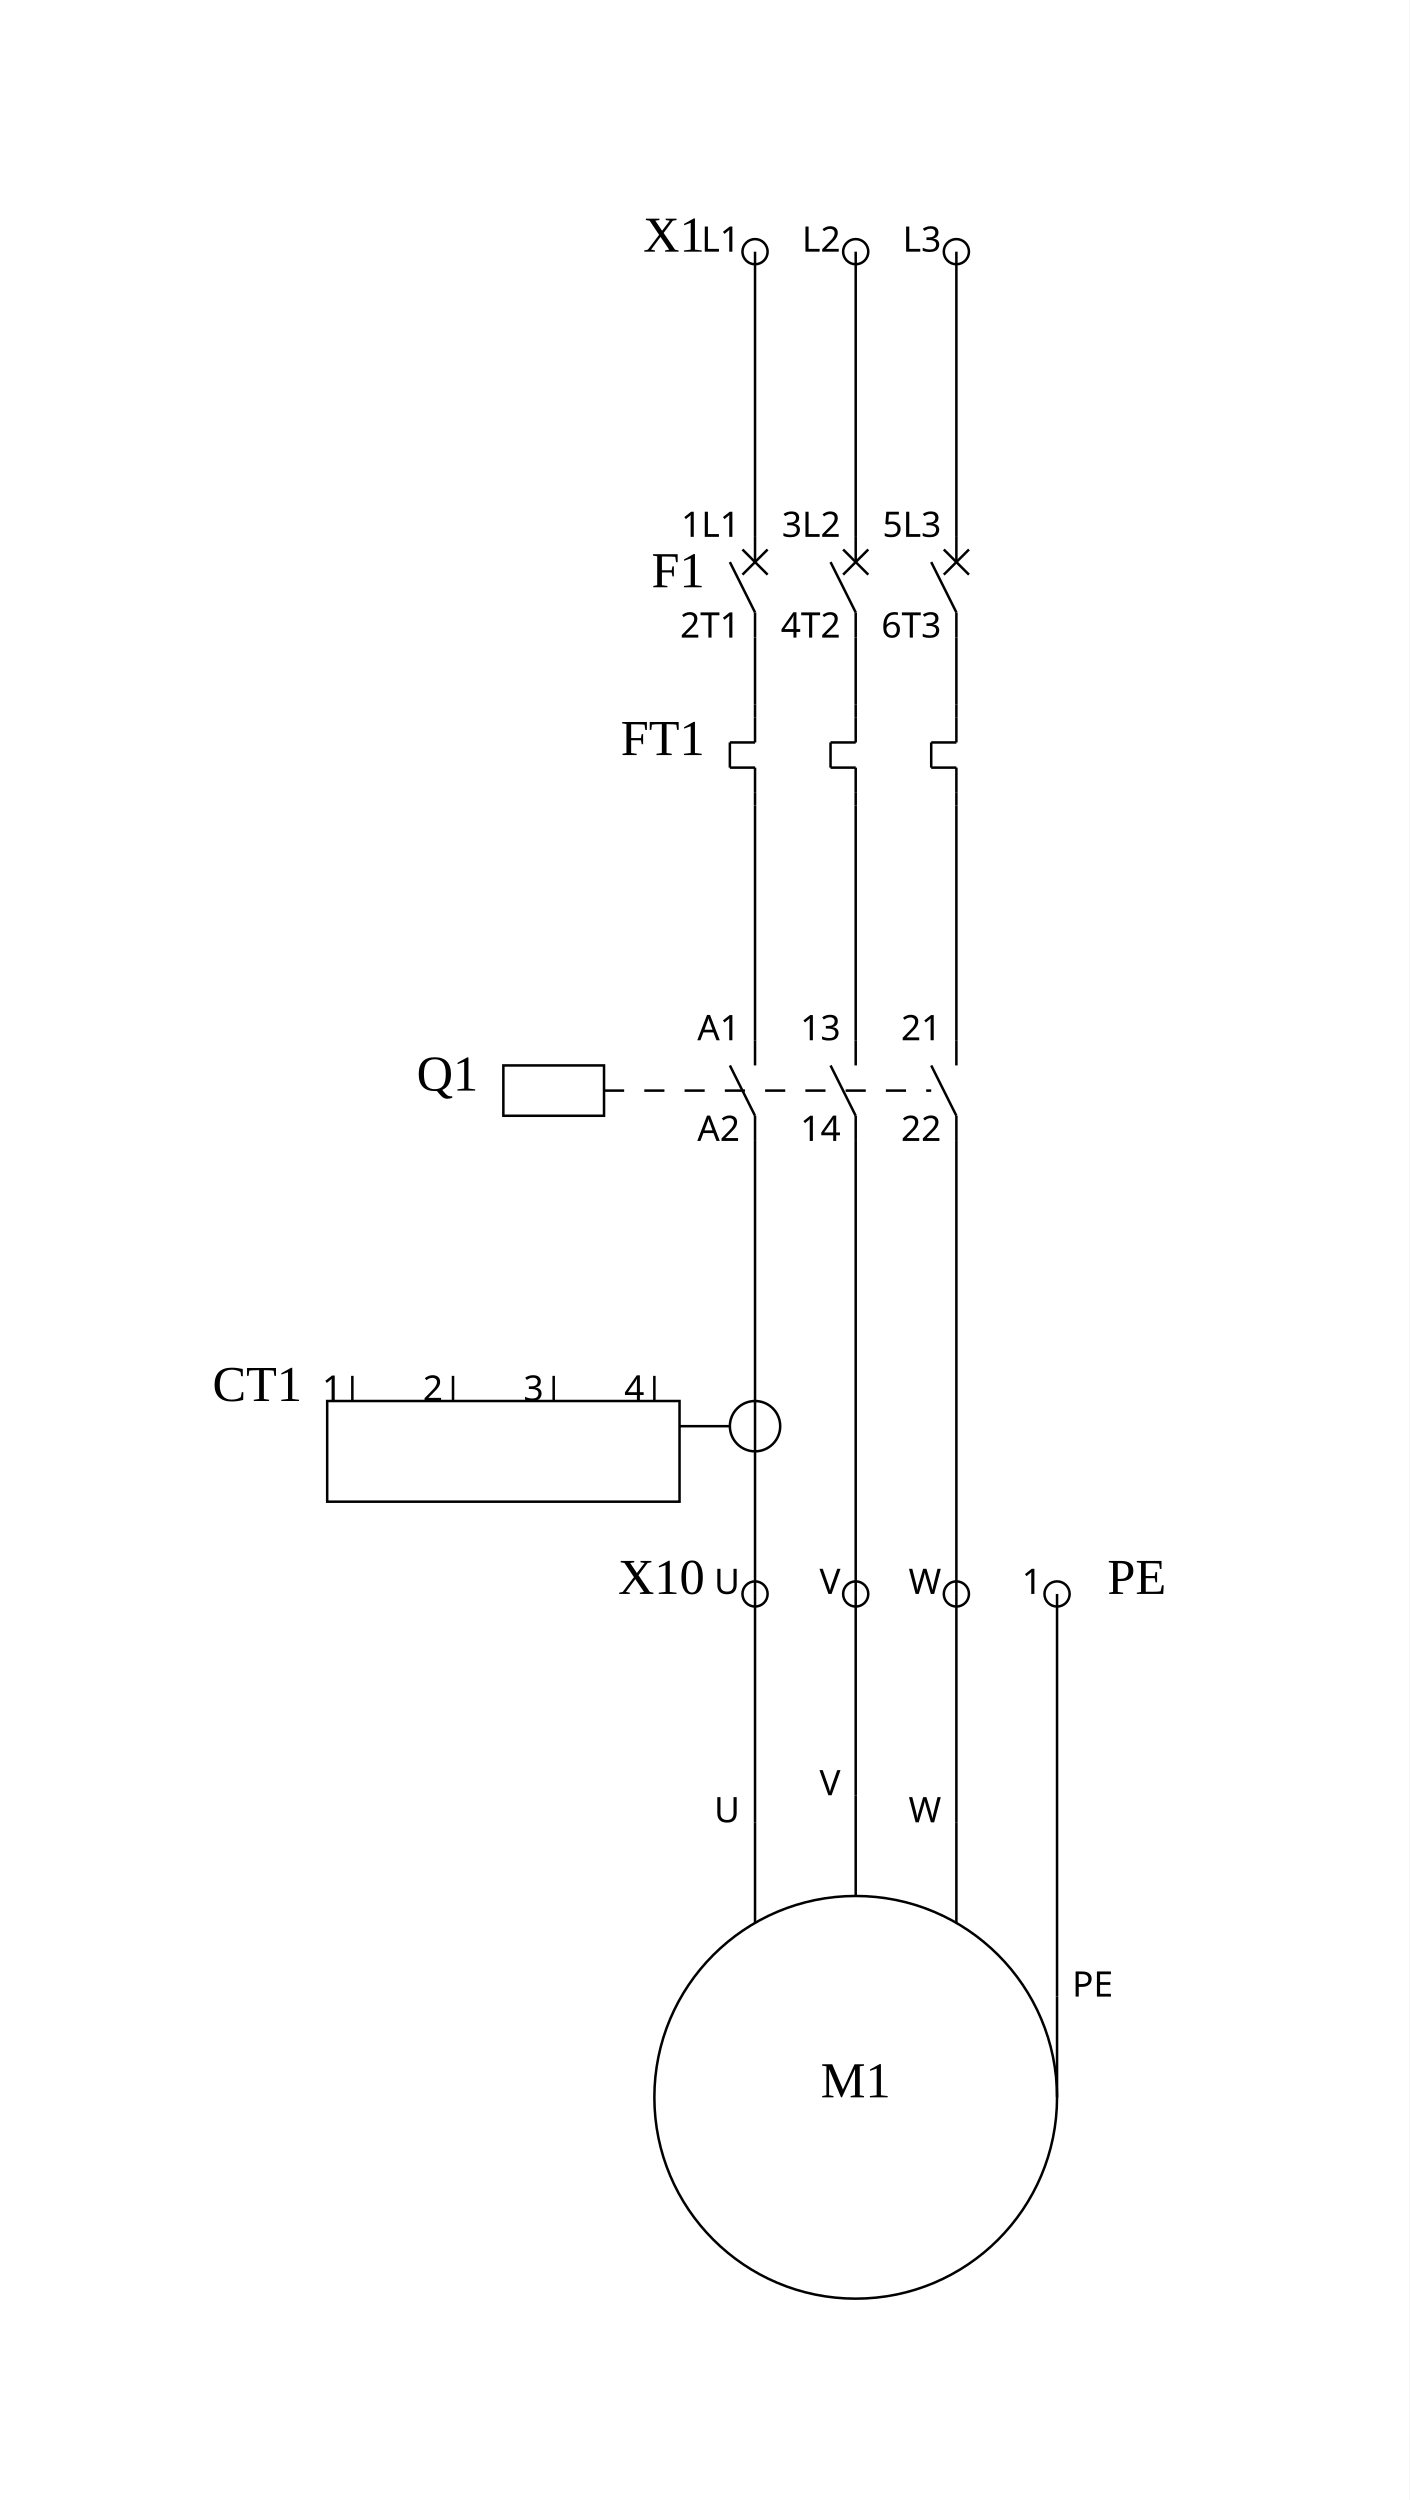
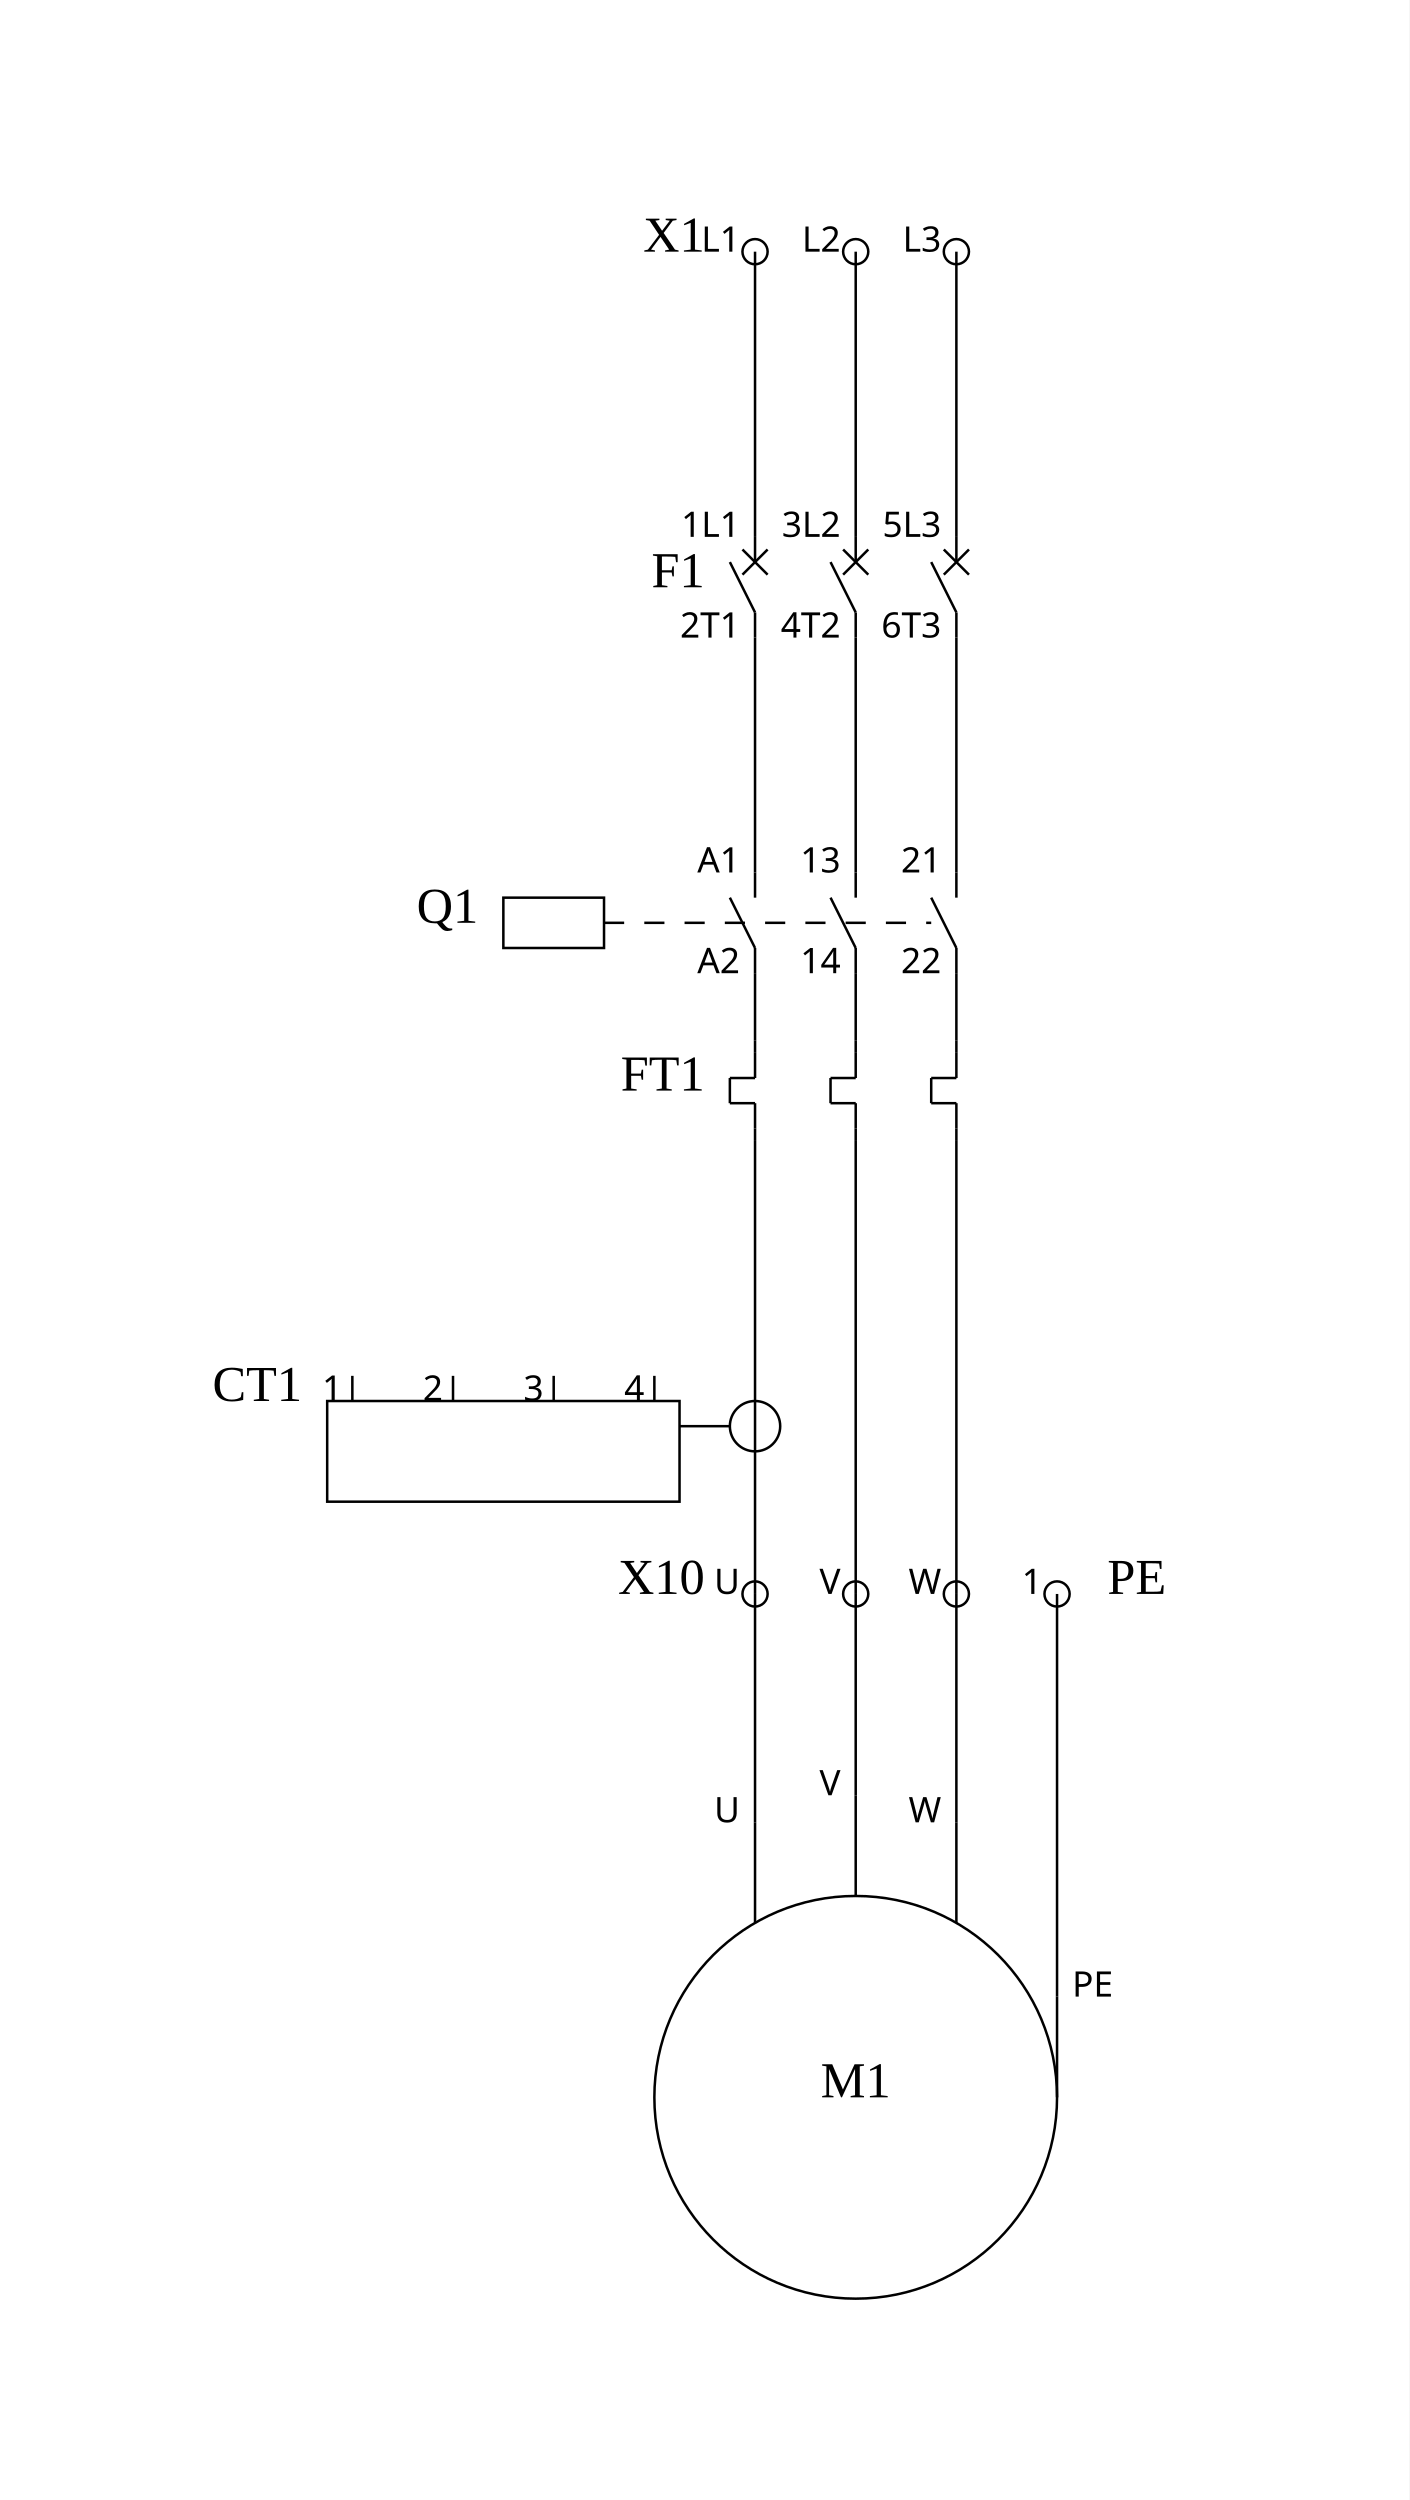
<svg xmlns="http://www.w3.org/2000/svg" width="140.0mm" height="248.333mm" viewBox="-75.0 -25 140.0 248.333">
  <rect x="-75.0" y="-25" width="140.0" height="248.333" fill="white" />
  <g>
    <g class="symbol">
      <circle cx="0.0" cy="0" r="1.25" style="stroke:black;stroke-width:0.25;fill:none" />
      <text x="-5.0" y="0" text-anchor="end" dominant-baseline="auto" font-size="5.0" style="stroke:none;stroke-width:1.0;fill:black;font-family:Times New Roman">X1</text>
      <text x="-1.5" y="0.0" text-anchor="end" dominant-baseline="auto" font-size="3.5" style="stroke:none;stroke-width:1.0;fill:black;font-family:sans-serif">L1</text>
      <circle cx="10.0" cy="0" r="1.25" style="stroke:black;stroke-width:0.25;fill:none" />
      <text x="8.5" y="0.0" text-anchor="end" dominant-baseline="auto" font-size="3.5" style="stroke:none;stroke-width:1.0;fill:black;font-family:sans-serif">L2</text>
      <circle cx="20.0" cy="0" r="1.25" style="stroke:black;stroke-width:0.25;fill:none" />
      <text x="18.5" y="0.0" text-anchor="end" dominant-baseline="auto" font-size="3.5" style="stroke:none;stroke-width:1.0;fill:black;font-family:sans-serif">L3</text>
    </g>
    <g class="symbol">
      <line x1="0.0" y1="28.333" x2="0.0" y2="30.833" style="stroke:black;stroke-width:0.25;fill:none" />
      <line x1="0.0" y1="35.833" x2="0.0" y2="38.333" style="stroke:black;stroke-width:0.25;fill:none" />
      <line x1="0.0" y1="35.833" x2="-2.5" y2="30.833" style="stroke:black;stroke-width:0.25;fill:none" />
      <line x1="-1.25" y1="29.583" x2="1.25" y2="32.083" style="stroke:black;stroke-width:0.25;fill:none" />
      <line x1="-1.25" y1="32.083" x2="1.25" y2="29.583" style="stroke:black;stroke-width:0.25;fill:none" />
      <text x="-5.0" y="33.333" text-anchor="end" dominant-baseline="auto" font-size="5.0" style="stroke:none;stroke-width:1.0;fill:black;font-family:Times New Roman">F1</text>
      <text x="-1.5" y="28.333" text-anchor="end" dominant-baseline="auto" font-size="3.5" style="stroke:none;stroke-width:1.0;fill:black;font-family:sans-serif">1L1</text>
      <text x="-1.5" y="38.333" text-anchor="end" dominant-baseline="auto" font-size="3.5" style="stroke:none;stroke-width:1.0;fill:black;font-family:sans-serif">2T1</text>
      <line x1="10.0" y1="28.333" x2="10.0" y2="30.833" style="stroke:black;stroke-width:0.25;fill:none" />
      <line x1="10.0" y1="35.833" x2="10.0" y2="38.333" style="stroke:black;stroke-width:0.25;fill:none" />
      <line x1="10.0" y1="35.833" x2="7.5" y2="30.833" style="stroke:black;stroke-width:0.25;fill:none" />
      <line x1="8.75" y1="29.583" x2="11.25" y2="32.083" style="stroke:black;stroke-width:0.25;fill:none" />
      <line x1="8.75" y1="32.083" x2="11.25" y2="29.583" style="stroke:black;stroke-width:0.25;fill:none" />
      <text x="8.5" y="28.333" text-anchor="end" dominant-baseline="auto" font-size="3.5" style="stroke:none;stroke-width:1.0;fill:black;font-family:sans-serif">3L2</text>
      <text x="8.5" y="38.333" text-anchor="end" dominant-baseline="auto" font-size="3.5" style="stroke:none;stroke-width:1.0;fill:black;font-family:sans-serif">4T2</text>
      <line x1="20.0" y1="28.333" x2="20.0" y2="30.833" style="stroke:black;stroke-width:0.25;fill:none" />
      <line x1="20.0" y1="35.833" x2="20.0" y2="38.333" style="stroke:black;stroke-width:0.25;fill:none" />
      <line x1="20.0" y1="35.833" x2="17.5" y2="30.833" style="stroke:black;stroke-width:0.25;fill:none" />
      <line x1="18.75" y1="29.583" x2="21.25" y2="32.083" style="stroke:black;stroke-width:0.25;fill:none" />
      <line x1="18.75" y1="32.083" x2="21.25" y2="29.583" style="stroke:black;stroke-width:0.25;fill:none" />
      <text x="18.5" y="28.333" text-anchor="end" dominant-baseline="auto" font-size="3.5" style="stroke:none;stroke-width:1.0;fill:black;font-family:sans-serif">5L3</text>
      <text x="18.5" y="38.333" text-anchor="end" dominant-baseline="auto" font-size="3.5" style="stroke:none;stroke-width:1.0;fill:black;font-family:sans-serif">6T3</text>
    </g>
    <g class="symbol">
-       <line x1="0.0" y1="45.0" x2="0.0" y2="46.25" style="stroke:black;stroke-width:0.25;fill:none" />
-       <line x1="0.0" y1="46.25" x2="0.0" y2="48.75" style="stroke:black;stroke-width:0.25;fill:none" />
-       <line x1="0.0" y1="48.75" x2="-2.5" y2="48.75" style="stroke:black;stroke-width:0.25;fill:none" />
-       <line x1="-2.5" y1="48.75" x2="-2.5" y2="51.25" style="stroke:black;stroke-width:0.25;fill:none" />
-       <line x1="-2.5" y1="51.25" x2="0.0" y2="51.25" style="stroke:black;stroke-width:0.25;fill:none" />
-       <line x1="0.0" y1="51.25" x2="0.0" y2="53.75" style="stroke:black;stroke-width:0.25;fill:none" />
-       <line x1="0.0" y1="53.75" x2="0.0" y2="55.0" style="stroke:black;stroke-width:0.25;fill:none" />
-       <text x="-5.0" y="50.0" text-anchor="end" dominant-baseline="auto" font-size="5.0" style="stroke:none;stroke-width:1.0;fill:black;font-family:Times New Roman">FT1</text>
-       <line x1="10.0" y1="45.0" x2="10.0" y2="46.25" style="stroke:black;stroke-width:0.25;fill:none" />
-       <line x1="10.0" y1="46.25" x2="10.0" y2="48.75" style="stroke:black;stroke-width:0.25;fill:none" />
-       <line x1="10.0" y1="48.75" x2="7.5" y2="48.75" style="stroke:black;stroke-width:0.25;fill:none" />
-       <line x1="7.5" y1="48.75" x2="7.5" y2="51.25" style="stroke:black;stroke-width:0.25;fill:none" />
-       <line x1="7.5" y1="51.25" x2="10.0" y2="51.25" style="stroke:black;stroke-width:0.25;fill:none" />
-       <line x1="10.0" y1="51.25" x2="10.0" y2="53.75" style="stroke:black;stroke-width:0.25;fill:none" />
-       <line x1="10.0" y1="53.75" x2="10.0" y2="55.0" style="stroke:black;stroke-width:0.25;fill:none" />
-       <line x1="20.0" y1="45.0" x2="20.0" y2="46.25" style="stroke:black;stroke-width:0.25;fill:none" />
-       <line x1="20.0" y1="46.25" x2="20.0" y2="48.75" style="stroke:black;stroke-width:0.25;fill:none" />
-       <line x1="20.0" y1="48.75" x2="17.5" y2="48.75" style="stroke:black;stroke-width:0.25;fill:none" />
-       <line x1="17.5" y1="48.75" x2="17.5" y2="51.25" style="stroke:black;stroke-width:0.25;fill:none" />
-       <line x1="17.5" y1="51.25" x2="20.0" y2="51.25" style="stroke:black;stroke-width:0.25;fill:none" />
-       <line x1="20.0" y1="51.25" x2="20.0" y2="53.75" style="stroke:black;stroke-width:0.25;fill:none" />
-       <line x1="20.0" y1="53.75" x2="20.0" y2="55.0" style="stroke:black;stroke-width:0.25;fill:none" />
+       <line x1="0.0" y1="61.667" x2="0.0" y2="64.167" style="stroke:black;stroke-width:0.25;fill:none" />
+       <line x1="0.0" y1="69.167" x2="0.0" y2="71.667" style="stroke:black;stroke-width:0.25;fill:none" />
+       <line x1="0.0" y1="69.167" x2="-2.5" y2="64.167" style="stroke:black;stroke-width:0.25;fill:none" />
+       <text x="-1.5" y="61.667" text-anchor="end" dominant-baseline="auto" font-size="3.5" style="stroke:none;stroke-width:1.0;fill:black;font-family:sans-serif">A1</text>
+       <text x="-1.5" y="71.667" text-anchor="end" dominant-baseline="auto" font-size="3.5" style="stroke:none;stroke-width:1.0;fill:black;font-family:sans-serif">A2</text>
+       <line x1="10.0" y1="61.667" x2="10.0" y2="64.167" style="stroke:black;stroke-width:0.25;fill:none" />
+       <line x1="10.0" y1="69.167" x2="10.0" y2="71.667" style="stroke:black;stroke-width:0.25;fill:none" />
+       <line x1="10.0" y1="69.167" x2="7.5" y2="64.167" style="stroke:black;stroke-width:0.25;fill:none" />
+       <text x="8.5" y="61.667" text-anchor="end" dominant-baseline="auto" font-size="3.5" style="stroke:none;stroke-width:1.0;fill:black;font-family:sans-serif">13</text>
+       <text x="8.5" y="71.667" text-anchor="end" dominant-baseline="auto" font-size="3.5" style="stroke:none;stroke-width:1.0;fill:black;font-family:sans-serif">14</text>
+       <line x1="20.0" y1="61.667" x2="20.0" y2="64.167" style="stroke:black;stroke-width:0.25;fill:none" />
+       <line x1="20.0" y1="69.167" x2="20.0" y2="71.667" style="stroke:black;stroke-width:0.25;fill:none" />
+       <line x1="20.0" y1="69.167" x2="17.5" y2="64.167" style="stroke:black;stroke-width:0.25;fill:none" />
+       <text x="18.5" y="61.667" text-anchor="end" dominant-baseline="auto" font-size="3.5" style="stroke:none;stroke-width:1.0;fill:black;font-family:sans-serif">21</text>
+       <text x="18.5" y="71.667" text-anchor="end" dominant-baseline="auto" font-size="3.5" style="stroke:none;stroke-width:1.0;fill:black;font-family:sans-serif">22</text>
+       <polygon points="-25.0,64.167 -15.0,64.167 -15.0,69.167 -25.0,69.167" style="stroke:black;stroke-width:0.25;fill:none" />
+       <text x="-27.5" y="66.667" text-anchor="end" dominant-baseline="auto" font-size="5.0" style="stroke:none;stroke-width:1.0;fill:black;font-family:Times New Roman">Q1</text>
+       <line x1="-15.0" y1="66.667" x2="17.5" y2="66.667" style="stroke:black;stroke-width:0.25;fill:none;stroke-dasharray:2.0, 2.0" />
    </g>
    <g class="symbol">
-       <line x1="0.0" y1="78.333" x2="0.0" y2="80.833" style="stroke:black;stroke-width:0.25;fill:none" />
-       <line x1="0.0" y1="85.833" x2="0.0" y2="88.333" style="stroke:black;stroke-width:0.25;fill:none" />
-       <line x1="0.0" y1="85.833" x2="-2.5" y2="80.833" style="stroke:black;stroke-width:0.25;fill:none" />
-       <text x="-1.5" y="78.333" text-anchor="end" dominant-baseline="auto" font-size="3.5" style="stroke:none;stroke-width:1.0;fill:black;font-family:sans-serif">A1</text>
-       <text x="-1.5" y="88.333" text-anchor="end" dominant-baseline="auto" font-size="3.5" style="stroke:none;stroke-width:1.0;fill:black;font-family:sans-serif">A2</text>
-       <line x1="10.0" y1="78.333" x2="10.0" y2="80.833" style="stroke:black;stroke-width:0.25;fill:none" />
-       <line x1="10.0" y1="85.833" x2="10.0" y2="88.333" style="stroke:black;stroke-width:0.25;fill:none" />
-       <line x1="10.0" y1="85.833" x2="7.5" y2="80.833" style="stroke:black;stroke-width:0.25;fill:none" />
-       <text x="8.5" y="78.333" text-anchor="end" dominant-baseline="auto" font-size="3.5" style="stroke:none;stroke-width:1.0;fill:black;font-family:sans-serif">13</text>
-       <text x="8.5" y="88.333" text-anchor="end" dominant-baseline="auto" font-size="3.5" style="stroke:none;stroke-width:1.0;fill:black;font-family:sans-serif">14</text>
-       <line x1="20.0" y1="78.333" x2="20.0" y2="80.833" style="stroke:black;stroke-width:0.25;fill:none" />
-       <line x1="20.0" y1="85.833" x2="20.0" y2="88.333" style="stroke:black;stroke-width:0.25;fill:none" />
-       <line x1="20.0" y1="85.833" x2="17.5" y2="80.833" style="stroke:black;stroke-width:0.25;fill:none" />
-       <text x="18.5" y="78.333" text-anchor="end" dominant-baseline="auto" font-size="3.5" style="stroke:none;stroke-width:1.0;fill:black;font-family:sans-serif">21</text>
-       <text x="18.5" y="88.333" text-anchor="end" dominant-baseline="auto" font-size="3.5" style="stroke:none;stroke-width:1.0;fill:black;font-family:sans-serif">22</text>
-       <polygon points="-25.0,80.833 -15.0,80.833 -15.0,85.833 -25.0,85.833" style="stroke:black;stroke-width:0.25;fill:none" />
-       <text x="-27.5" y="83.333" text-anchor="end" dominant-baseline="auto" font-size="5.0" style="stroke:none;stroke-width:1.0;fill:black;font-family:Times New Roman">Q1</text>
-       <line x1="-15.0" y1="83.333" x2="17.5" y2="83.333" style="stroke:black;stroke-width:0.25;fill:none;stroke-dasharray:2.0, 2.0" />
+       <line x1="0.0" y1="78.333" x2="0.0" y2="79.583" style="stroke:black;stroke-width:0.25;fill:none" />
+       <line x1="0.0" y1="79.583" x2="0.0" y2="82.083" style="stroke:black;stroke-width:0.25;fill:none" />
+       <line x1="0.0" y1="82.083" x2="-2.5" y2="82.083" style="stroke:black;stroke-width:0.25;fill:none" />
+       <line x1="-2.5" y1="82.083" x2="-2.5" y2="84.583" style="stroke:black;stroke-width:0.25;fill:none" />
+       <line x1="-2.5" y1="84.583" x2="0.0" y2="84.583" style="stroke:black;stroke-width:0.25;fill:none" />
+       <line x1="0.0" y1="84.583" x2="0.0" y2="87.083" style="stroke:black;stroke-width:0.25;fill:none" />
+       <line x1="0.0" y1="87.083" x2="0.0" y2="88.333" style="stroke:black;stroke-width:0.25;fill:none" />
+       <text x="-5.0" y="83.333" text-anchor="end" dominant-baseline="auto" font-size="5.0" style="stroke:none;stroke-width:1.0;fill:black;font-family:Times New Roman">FT1</text>
+       <line x1="10.0" y1="78.333" x2="10.0" y2="79.583" style="stroke:black;stroke-width:0.25;fill:none" />
+       <line x1="10.0" y1="79.583" x2="10.0" y2="82.083" style="stroke:black;stroke-width:0.25;fill:none" />
+       <line x1="10.0" y1="82.083" x2="7.5" y2="82.083" style="stroke:black;stroke-width:0.25;fill:none" />
+       <line x1="7.5" y1="82.083" x2="7.5" y2="84.583" style="stroke:black;stroke-width:0.25;fill:none" />
+       <line x1="7.5" y1="84.583" x2="10.0" y2="84.583" style="stroke:black;stroke-width:0.25;fill:none" />
+       <line x1="10.0" y1="84.583" x2="10.0" y2="87.083" style="stroke:black;stroke-width:0.25;fill:none" />
+       <line x1="10.0" y1="87.083" x2="10.0" y2="88.333" style="stroke:black;stroke-width:0.25;fill:none" />
+       <line x1="20.0" y1="78.333" x2="20.0" y2="79.583" style="stroke:black;stroke-width:0.25;fill:none" />
+       <line x1="20.0" y1="79.583" x2="20.0" y2="82.083" style="stroke:black;stroke-width:0.25;fill:none" />
+       <line x1="20.0" y1="82.083" x2="17.5" y2="82.083" style="stroke:black;stroke-width:0.25;fill:none" />
+       <line x1="17.5" y1="82.083" x2="17.5" y2="84.583" style="stroke:black;stroke-width:0.25;fill:none" />
+       <line x1="17.5" y1="84.583" x2="20.0" y2="84.583" style="stroke:black;stroke-width:0.25;fill:none" />
+       <line x1="20.0" y1="84.583" x2="20.0" y2="87.083" style="stroke:black;stroke-width:0.25;fill:none" />
+       <line x1="20.0" y1="87.083" x2="20.0" y2="88.333" style="stroke:black;stroke-width:0.25;fill:none" />
    </g>
    <g class="symbol">
      <circle cx="0.0" cy="116.667" r="2.5" style="stroke:black;stroke-width:0.25;fill:none" />
      <line x1="-2.5" y1="116.667" x2="-7.5" y2="116.667" style="stroke:black;stroke-width:0.25;fill:none" />
      <polygon points="-42.5,114.167 -7.5,114.167 -7.5,124.167 -42.5,124.167" style="stroke:black;stroke-width:0.25;fill:none" />
      <line x1="-40.0" y1="114.167" x2="-40.0" y2="111.667" style="stroke:black;stroke-width:0.25;fill:none" />
      <text x="-41.0" y="112.917" text-anchor="end" dominant-baseline="middle" font-size="3.5" style="stroke:none;stroke-width:1.0;fill:black;font-family:sans-serif">1</text>
      <line x1="-30.0" y1="114.167" x2="-30.0" y2="111.667" style="stroke:black;stroke-width:0.25;fill:none" />
      <text x="-31.0" y="112.917" text-anchor="end" dominant-baseline="middle" font-size="3.5" style="stroke:none;stroke-width:1.0;fill:black;font-family:sans-serif">2</text>
      <line x1="-20.0" y1="114.167" x2="-20.0" y2="111.667" style="stroke:black;stroke-width:0.25;fill:none" />
      <text x="-21.0" y="112.917" text-anchor="end" dominant-baseline="middle" font-size="3.5" style="stroke:none;stroke-width:1.0;fill:black;font-family:sans-serif">3</text>
      <line x1="-10.0" y1="114.167" x2="-10.0" y2="111.667" style="stroke:black;stroke-width:0.25;fill:none" />
      <text x="-11.0" y="112.917" text-anchor="end" dominant-baseline="middle" font-size="3.5" style="stroke:none;stroke-width:1.0;fill:black;font-family:sans-serif">4</text>
      <text x="-45.0" y="114.167" text-anchor="end" dominant-baseline="auto" font-size="5.0" style="stroke:none;stroke-width:1.0;fill:black;font-family:Times New Roman">CT1</text>
    </g>
    <g class="symbol">
      <circle cx="0.0" cy="133.333" r="1.25" style="stroke:black;stroke-width:0.25;fill:none" />
      <text x="-5.0" y="133.333" text-anchor="end" dominant-baseline="auto" font-size="5.0" style="stroke:none;stroke-width:1.0;fill:black;font-family:Times New Roman">X10</text>
      <text x="-1.5" y="133.333" text-anchor="end" dominant-baseline="auto" font-size="3.5" style="stroke:none;stroke-width:1.0;fill:black;font-family:sans-serif">U</text>
      <circle cx="10.0" cy="133.333" r="1.25" style="stroke:black;stroke-width:0.25;fill:none" />
      <text x="8.5" y="133.333" text-anchor="end" dominant-baseline="auto" font-size="3.5" style="stroke:none;stroke-width:1.0;fill:black;font-family:sans-serif">V</text>
      <circle cx="20.0" cy="133.333" r="1.25" style="stroke:black;stroke-width:0.25;fill:none" />
      <text x="18.5" y="133.333" text-anchor="end" dominant-baseline="auto" font-size="3.5" style="stroke:none;stroke-width:1.0;fill:black;font-family:sans-serif">W</text>
    </g>
    <g class="symbol">
      <circle cx="30.0" cy="133.333" r="1.25" style="stroke:black;stroke-width:0.25;fill:none" />
      <text x="35.0" y="133.333" text-anchor="start" dominant-baseline="auto" font-size="5.0" style="stroke:none;stroke-width:1.0;fill:black;font-family:Times New Roman">PE</text>
      <text x="28.5" y="133.333" text-anchor="end" dominant-baseline="auto" font-size="3.5" style="stroke:none;stroke-width:1.0;fill:black;font-family:sans-serif">1</text>
    </g>
    <g class="symbol">
      <circle cx="10.0" cy="183.333" r="20.0" style="stroke:black;stroke-width:0.25;fill:none" />
      <text x="10.0" y="183.333" text-anchor="middle" dominant-baseline="auto" font-size="5.0" style="stroke:none;stroke-width:1.0;fill:black;font-family:Times New Roman">M1</text>
      <line x1="0.0" y1="166.013" x2="0.0" y2="156.013" style="stroke:black;stroke-width:0.25;fill:none" />
      <line x1="10.0" y1="163.333" x2="10.0" y2="153.333" style="stroke:black;stroke-width:0.25;fill:none" />
      <line x1="20.0" y1="166.013" x2="20.0" y2="156.013" style="stroke:black;stroke-width:0.25;fill:none" />
      <line x1="30.0" y1="183.333" x2="30.0" y2="173.333" style="stroke:black;stroke-width:0.25;fill:none" />
      <text x="-1.5" y="156.013" text-anchor="end" dominant-baseline="auto" font-size="3.5" style="stroke:none;stroke-width:1.0;fill:black;font-family:sans-serif">U</text>
      <text x="8.5" y="153.333" text-anchor="end" dominant-baseline="auto" font-size="3.5" style="stroke:none;stroke-width:1.0;fill:black;font-family:sans-serif">V</text>
      <text x="18.5" y="156.013" text-anchor="end" dominant-baseline="auto" font-size="3.5" style="stroke:none;stroke-width:1.0;fill:black;font-family:sans-serif">W</text>
      <text x="31.5" y="173.333" text-anchor="start" dominant-baseline="auto" font-size="3.5" style="stroke:none;stroke-width:1.0;fill:black;font-family:sans-serif">PE</text>
    </g>
    <line x1="0.0" y1="0" x2="0.0" y2="28.333" style="stroke:black;stroke-width:0.25;fill:none" />
    <line x1="10.0" y1="0" x2="10.0" y2="28.333" style="stroke:black;stroke-width:0.25;fill:none" />
    <line x1="20.0" y1="0" x2="20.0" y2="28.333" style="stroke:black;stroke-width:0.25;fill:none" />
-     <line x1="0.0" y1="38.333" x2="0.0" y2="45.0" style="stroke:black;stroke-width:0.25;fill:none" />
-     <line x1="10.0" y1="38.333" x2="10.0" y2="45.0" style="stroke:black;stroke-width:0.25;fill:none" />
-     <line x1="20.0" y1="38.333" x2="20.0" y2="45.0" style="stroke:black;stroke-width:0.25;fill:none" />
-     <line x1="0.0" y1="55.0" x2="0.0" y2="78.333" style="stroke:black;stroke-width:0.25;fill:none" />
-     <line x1="10.0" y1="55.0" x2="10.0" y2="78.333" style="stroke:black;stroke-width:0.25;fill:none" />
-     <line x1="20.0" y1="55.0" x2="20.0" y2="78.333" style="stroke:black;stroke-width:0.25;fill:none" />
+     <line x1="0.0" y1="38.333" x2="0.0" y2="61.667" style="stroke:black;stroke-width:0.25;fill:none" />
+     <line x1="10.0" y1="38.333" x2="10.0" y2="61.667" style="stroke:black;stroke-width:0.25;fill:none" />
+     <line x1="20.0" y1="38.333" x2="20.0" y2="61.667" style="stroke:black;stroke-width:0.25;fill:none" />
+     <line x1="0.0" y1="71.667" x2="0.0" y2="78.333" style="stroke:black;stroke-width:0.25;fill:none" />
+     <line x1="10.0" y1="71.667" x2="10.0" y2="78.333" style="stroke:black;stroke-width:0.25;fill:none" />
+     <line x1="20.0" y1="71.667" x2="20.0" y2="78.333" style="stroke:black;stroke-width:0.25;fill:none" />
    <line x1="0.0" y1="88.333" x2="0.0" y2="133.333" style="stroke:black;stroke-width:0.25;fill:none" />
    <line x1="10.0" y1="88.333" x2="10.0" y2="133.333" style="stroke:black;stroke-width:0.25;fill:none" />
    <line x1="20.0" y1="88.333" x2="20.0" y2="133.333" style="stroke:black;stroke-width:0.25;fill:none" />
    <line x1="30.0" y1="133.333" x2="30.0" y2="173.333" style="stroke:black;stroke-width:0.25;fill:none" />
    <line x1="0.0" y1="133.333" x2="0.0" y2="156.013" style="stroke:black;stroke-width:0.25;fill:none" />
    <line x1="10.0" y1="133.333" x2="10.0" y2="153.333" style="stroke:black;stroke-width:0.25;fill:none" />
    <line x1="20.0" y1="133.333" x2="20.0" y2="156.013" style="stroke:black;stroke-width:0.25;fill:none" />
  </g>
</svg>
